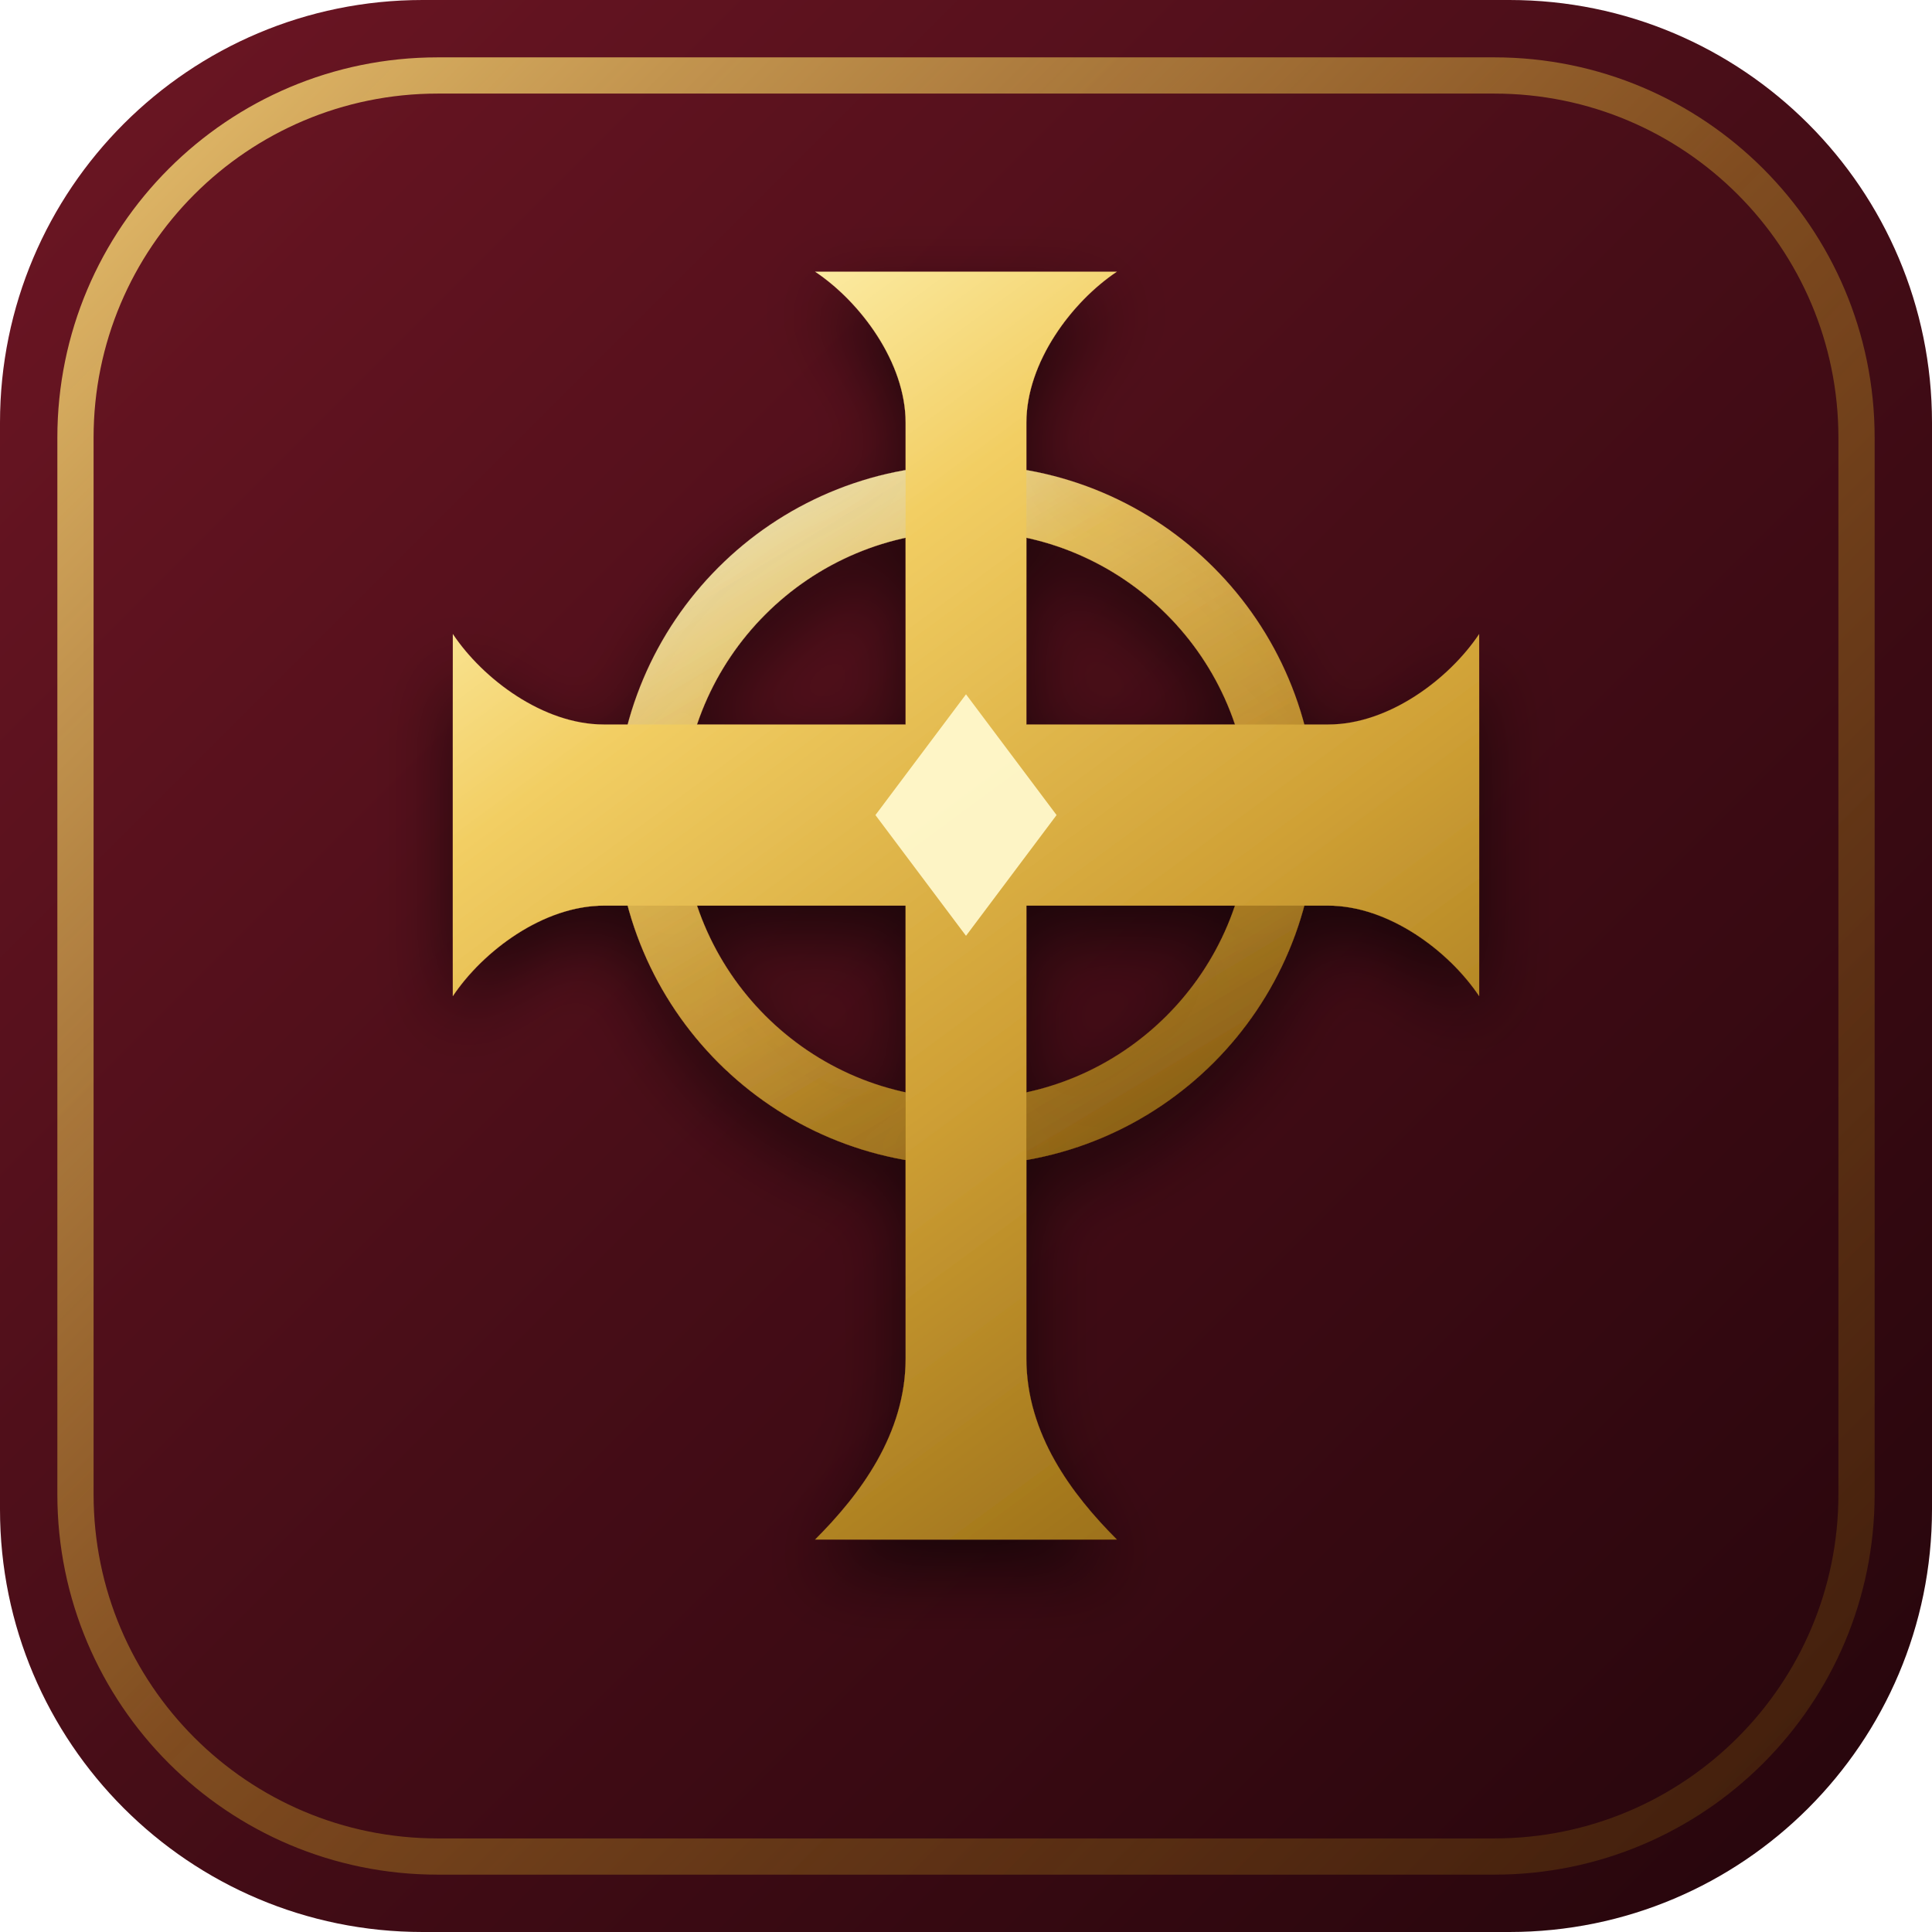
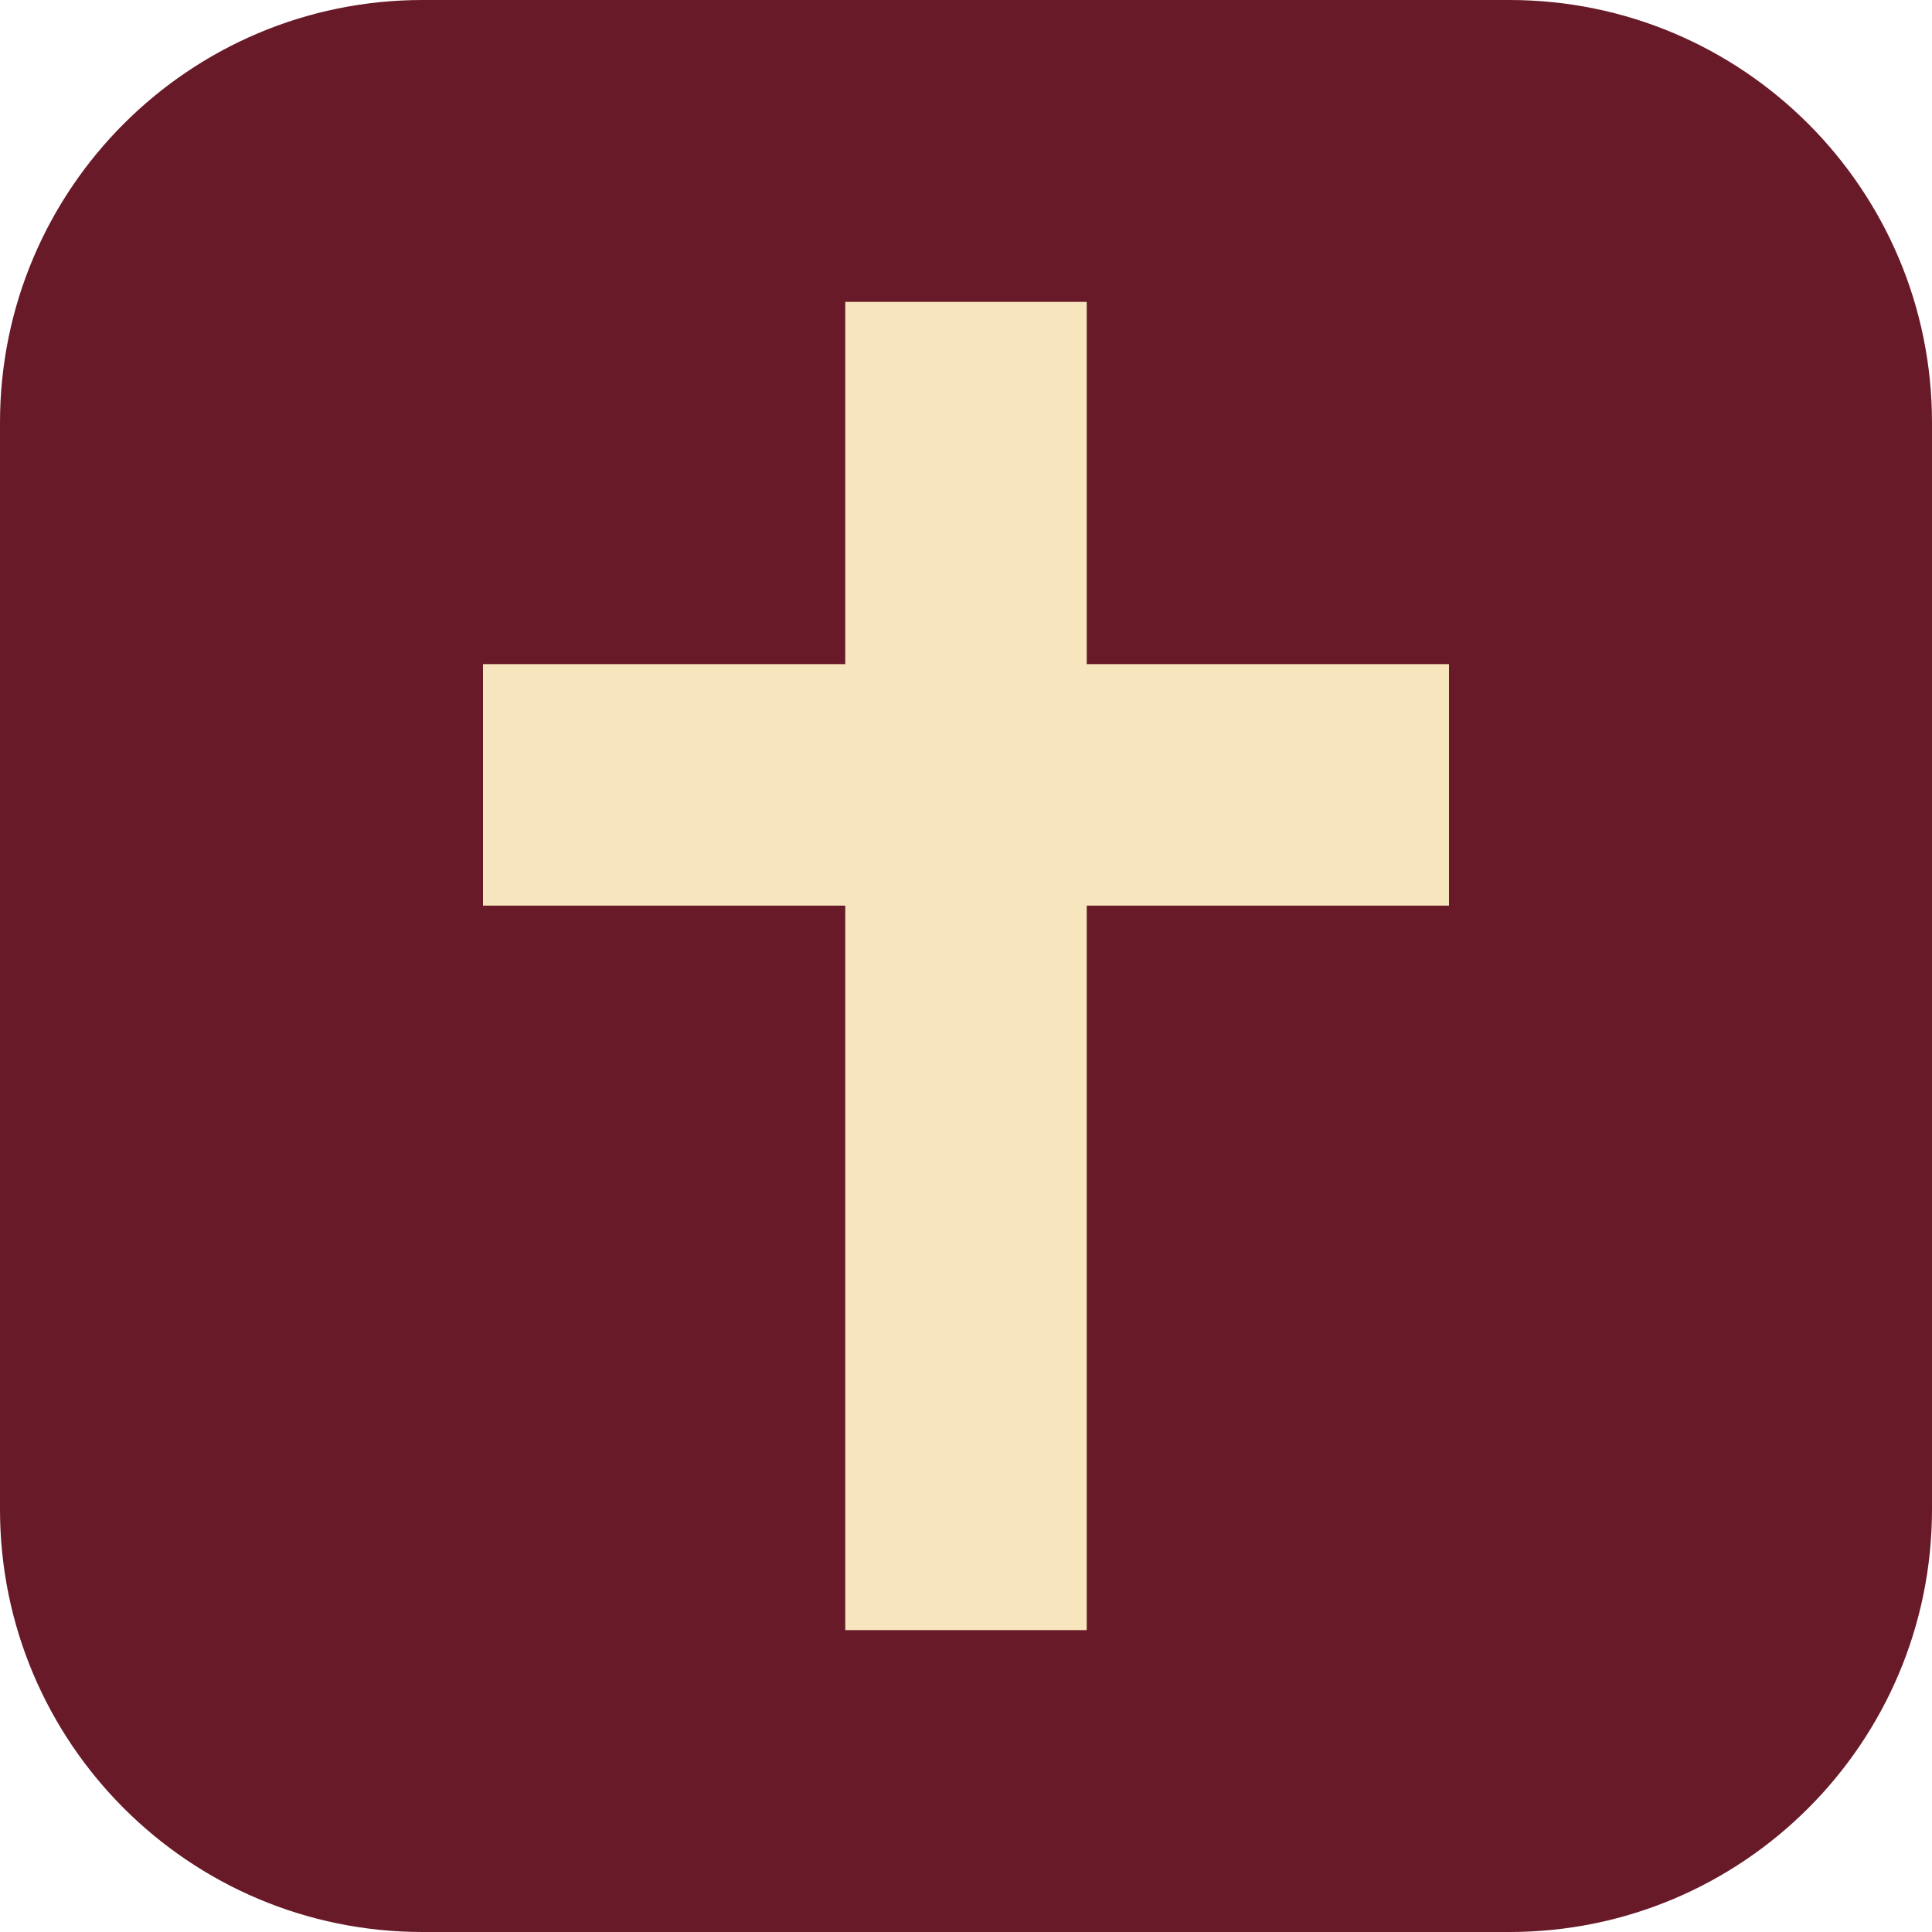
- <svg xmlns="http://www.w3.org/2000/svg" viewBox="0 0 64 64" width="64" height="64">
-   <defs>
-     <linearGradient id="bgGrad" x1="0%" y1="0%" x2="100%" y2="100%">
-       <stop offset="0%" stop-color="#6E1624" />
-       <stop offset="50%" stop-color="#460D17" />
-       <stop offset="100%" stop-color="#24050B" />
-     </linearGradient>
-     <linearGradient id="goldGrad" x1="20%" y1="0%" x2="80%" y2="100%">
-       <stop offset="0%" stop-color="#FFF5B8" />
-       <stop offset="25%" stop-color="#F2CE63" />
-       <stop offset="60%" stop-color="#CFA035" />
-       <stop offset="100%" stop-color="#936814" />
-     </linearGradient>
-     <linearGradient id="goldRim" x1="0%" y1="0%" x2="100%" y2="100%">
-       <stop offset="0%" stop-color="#F7D779" stop-opacity="0.9" />
-       <stop offset="50%" stop-color="#B88A28" stop-opacity="0.5" />
-       <stop offset="100%" stop-color="#734D09" stop-opacity="0.3" />
-     </linearGradient>
-     <filter id="subtleGlow" x="-20%" y="-20%" width="140%" height="140%">
-       <feDropShadow dx="0" dy="1" stdDeviation="1.2" flood-color="#000000" flood-opacity="0.6" />
-     </filter>
-   </defs>
-   <rect width="64" height="64" rx="14" fill="url(#bgGrad)" />
-   <rect x="2.5" y="2.5" width="59" height="59" rx="12" fill="none" stroke="url(#goldRim)" stroke-width="1.2" />
-   <g filter="url(#subtleGlow)">
-     <circle cx="32" cy="27" r="10.5" fill="none" stroke="url(#goldGrad)" stroke-width="2.2" opacity="0.88" />
-     <path d="       M 30,14       C 30,12 28.5,10 27,9       L 37,9       C 35.5,10 34,12 34,14       L 34,24       L 44,24       C 46,24 48,22.5 49,21       L 49,33       C 48,31.5 46,30 44,30       L 34,30       L 34,45       C 34,47.5 35.5,49.5 37,51       L 27,51       C 28.5,49.5 30,47.5 30,45       L 30,30       L 20,30       C 18,30 16,31.5 15,33       L 15,21       C 16,22.5 18,24 20,24       L 30,24       Z" fill="url(#goldGrad)" />
-     <polygon points="32,23 35,27 32,31 29,27" fill="#FFF8CC" opacity="0.95" />
-   </g>
+ <svg xmlns="http://www.w3.org/2000/svg" viewBox="0 0 32 32" width="32" height="32">
+   <rect width="32" height="32" rx="7" fill="#681A28" />
+   <path d="M14 5h4v6h6v4h-6v12h-4V15H8v-4h6V5z" fill="#F7E5BD" />
</svg>
